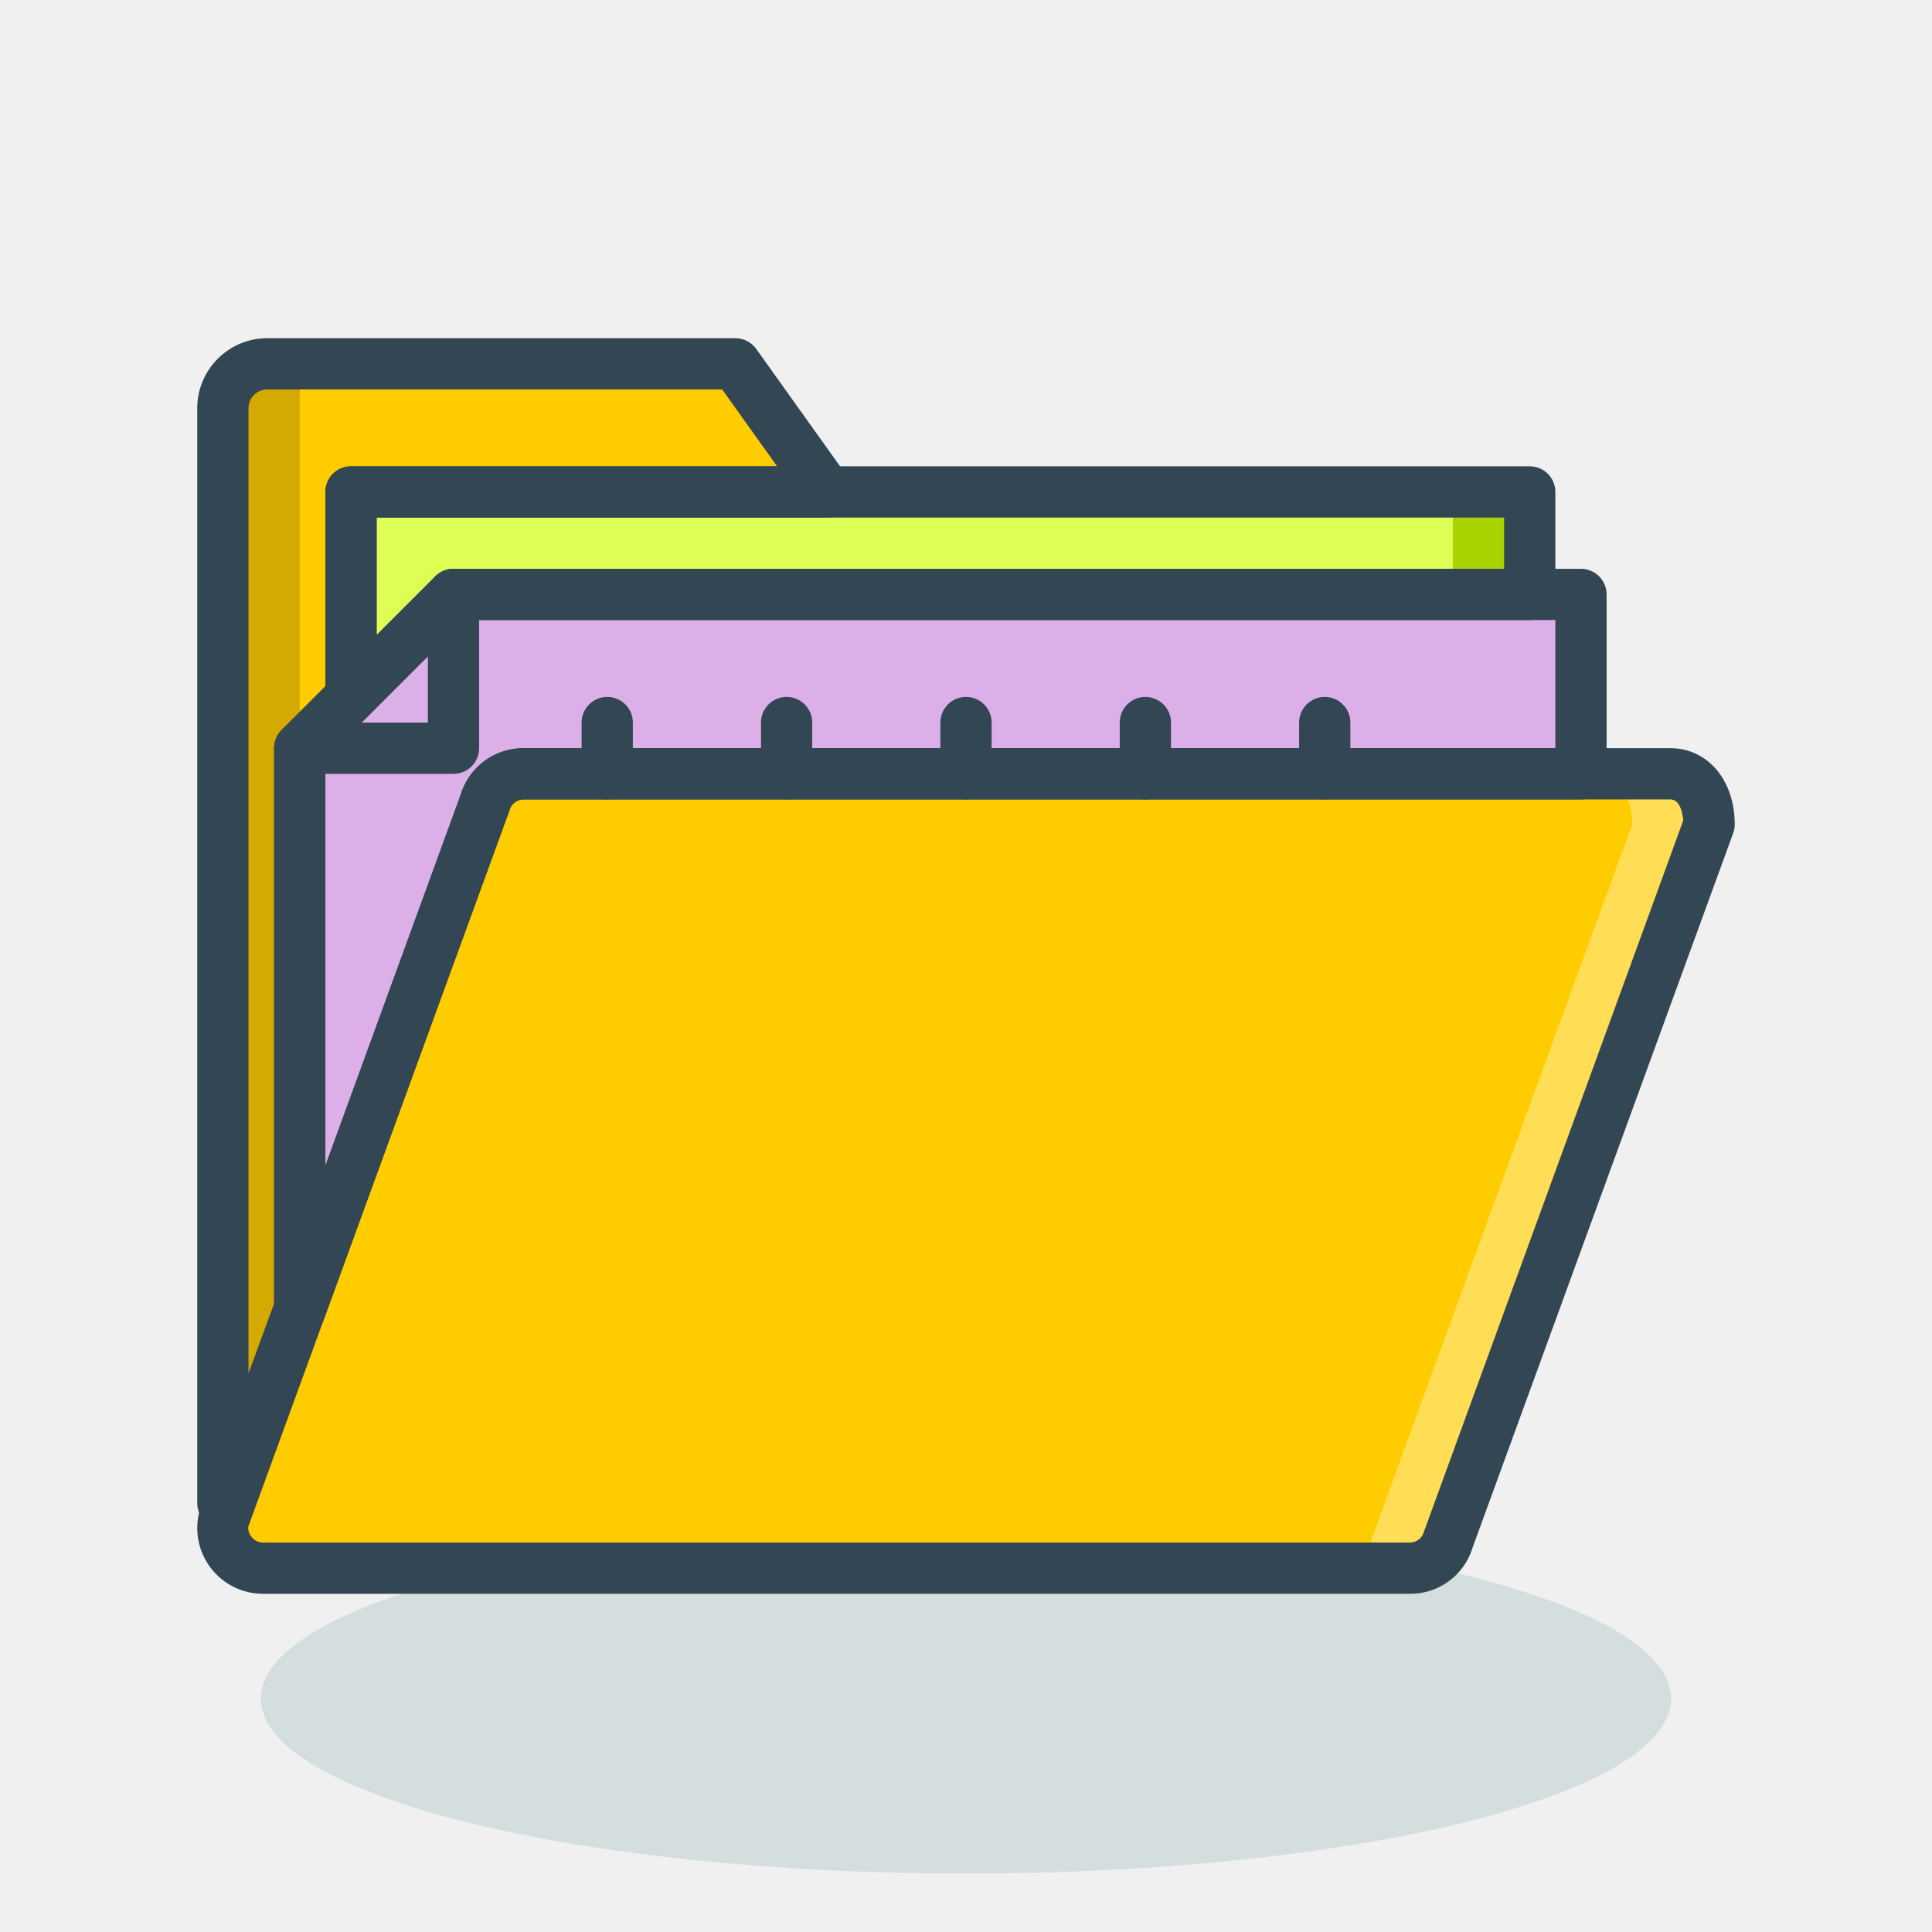
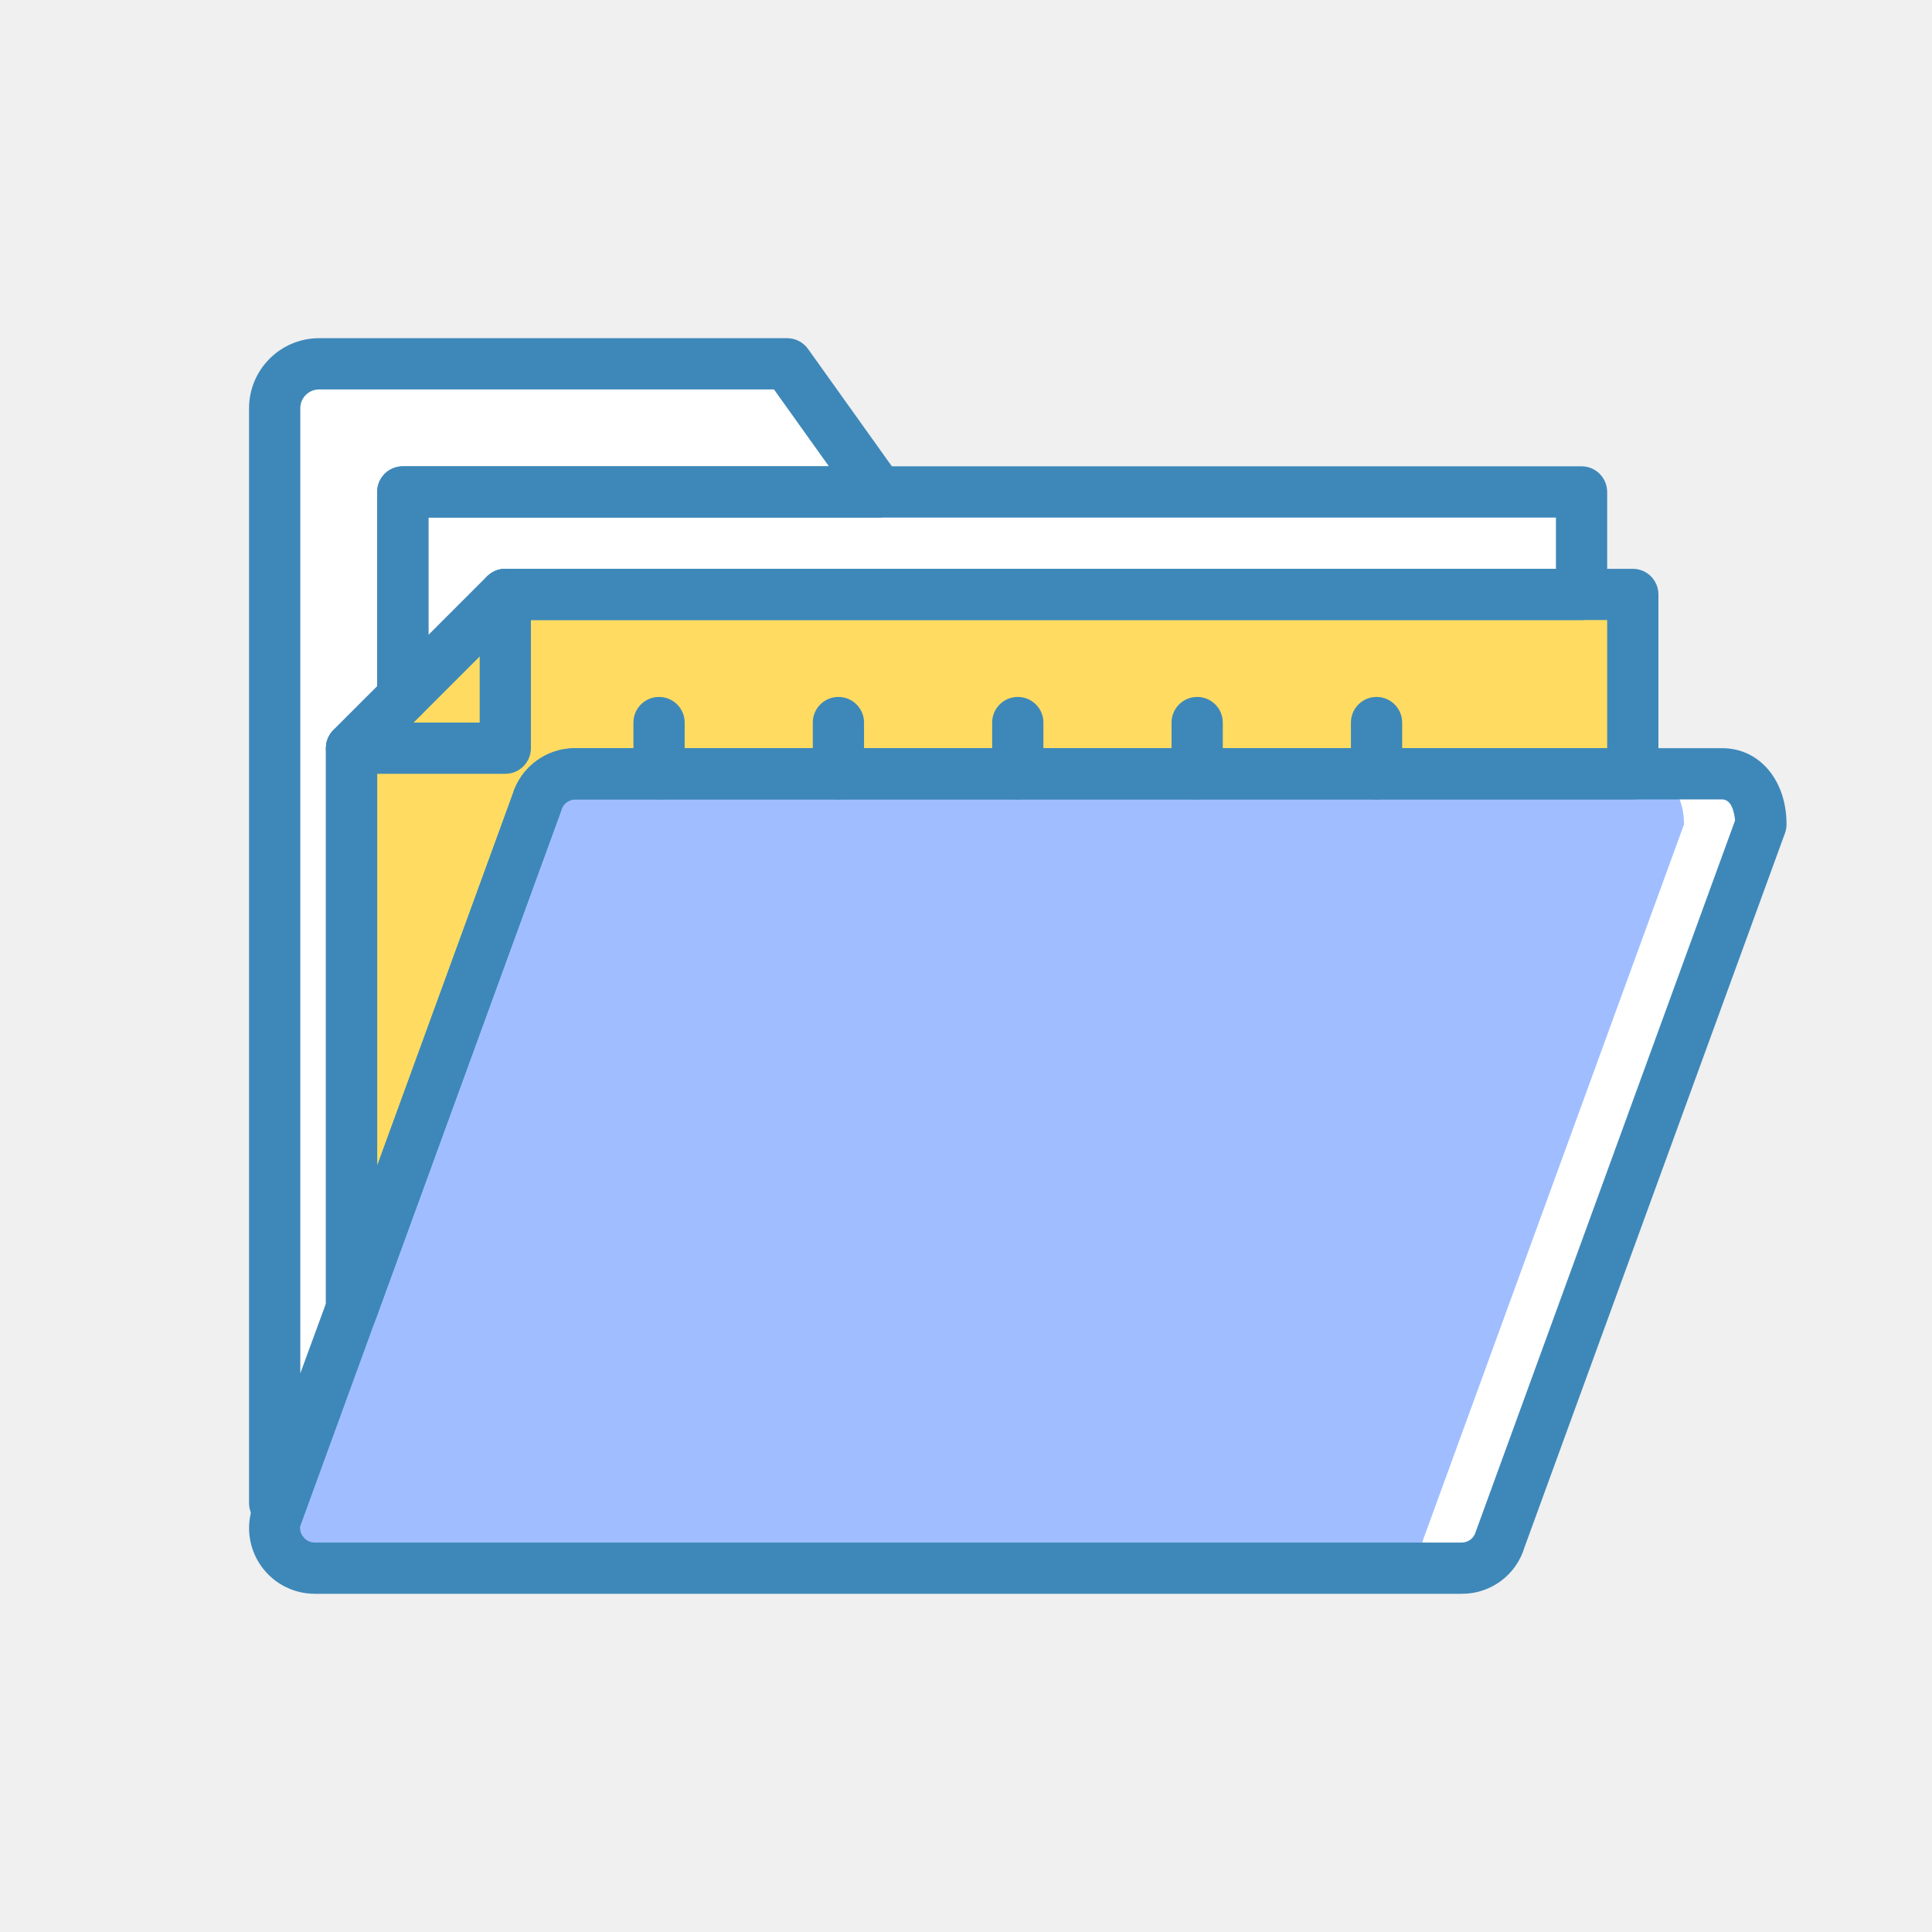
<svg xmlns="http://www.w3.org/2000/svg" width="128" height="128" viewBox="0 0 33.867 33.867" version="1.1" id="svg8">
  <defs id="defs2" />
  <g id="layer1" transform="translate(0,-263.1333)">
-     <g id="g25883">
-       <ellipse id="ellipse1076" ry="3.066" rx="12.36" cy="292.91" cx="16.933" style="opacity:0.5;fill:#b8cbcd;stroke-width:0.065;enable-background:new" />
+     <g id="g9637">
      <rect ry="0" y="263.133" x="0" height="33.867" width="33.867" id="rect1218" style="opacity:0;fill:#ff5555;fill-opacity:1;stroke:none;stroke-width:0.295;stroke-linecap:round;stroke-miterlimit:4;stroke-dasharray:none;stroke-dashoffset:0;stroke-opacity:1" />
-       <g transform="translate(-1.220903,-0.2747743)" id="g25858">
-         <path id="path2364" d="M 25.936,290.897 H 5.831 c -0.219,0 -0.425,-0.102 -0.558,-0.276 -0.133,-0.174 -0.177,-0.399 -0.12,-0.611 l 4.566,-12.519 c 0.083,-0.306 0.361,-0.519 0.678,-0.519 h 20.105 c 0.463,0 0.678,0.442 0.678,0.886 l -4.566,12.519 c -0.083,0.306 -0.361,0.519 -0.678,0.519 z" style="fill:#ffdd55;stroke-width:0.053" />
-         <path id="path2366" d="M 24.588,290.897 H 5.831 c -0.219,0 -0.425,-0.102 -0.558,-0.276 -0.133,-0.174 -0.177,-0.399 -0.12,-0.611 l 4.566,-12.519 c 0.083,-0.306 0.361,-0.519 0.678,-0.519 h 18.758 c 0.463,0 0.678,0.442 0.678,0.886 l -4.566,12.519 c -0.083,0.306 -0.361,0.519 -0.678,0.519 z" style="fill:#ffcc00;stroke-width:0.053" />
-         <path id="path2368" d="M 26.36,272.93 H 16.357 l -2.246,-3.144 H 5.906 c -0.206,0 -0.404,0.082 -0.55,0.228 -0.146,0.146 -0.228,0.344 -0.228,0.55 v 19.193 c 0.031,9.8e-4 0.062,0.003 0.092,0.005 l 4.499,-12.269 c 0.083,-0.307 0.361,-0.519 0.678,-0.519 h 16.741 v -3.265 c 0,-0.206 -0.082,-0.404 -0.228,-0.55 -0.146,-0.146 -0.344,-0.228 -0.55,-0.228 z" style="fill:#ffcc00;fill-opacity:1;stroke-width:0.053" />
-         <polygon id="polygon2370" points="443.733,132.266 443.733,98.133 51.2,98.133 51.2,166.4 85.333,132.266 " style="fill:#a8d200;fill-opacity:1" transform="matrix(0.05263938,0,0,0.05263938,4.678528,266.8658)" />
-         <polygon id="polygon2372" points="418.133,132.266 418.133,98.133 51.2,98.133 51.2,166.4 85.333,132.266 " style="fill:#ddff55" transform="matrix(0.05263938,0,0,0.05263938,4.678528,266.8658)" />
-         <path id="path2437" d="M 27.587,273.828 H 9.17 l -2.695,2.695 v 9.861 l 3.243,-8.893 c 0.083,-0.307 0.361,-0.519 0.678,-0.519 h 18.538 v -3.144 H 27.587 Z" style="fill:#ddafe9;fill-opacity:1;stroke-width:0.053" />
-         <path id="path2439" d="M 6.475,269.785 H 6.318 c -0.206,0 -0.404,0.082 -0.55,0.228 -0.146,0.146 -0.228,0.344 -0.228,0.55 v 19.193 c 0.031,9.6e-4 0.062,0.003 0.092,0.005 l 0.843,-2.457 v -17.518 z" style="fill:#d4aa00;stroke-width:0.053" />
-         <g id="g2461" transform="matrix(0.05263938,0,0,0.05263938,4.678528,266.8658)">
-           <path id="path2441" d="M 403.833,465.066 H 21.892 c -6.813,0 -13.238,-3.173 -17.379,-8.583 -4.141,-5.41 -5.526,-12.441 -3.746,-19.017 L 87.734,198.941 c 2.752,-9.233 11.271,-15.538 20.905,-15.475 H 490.58 c 12.413,0 21.421,10.667 21.421,25.367 0,0.998 -0.175,1.988 -0.517,2.925 l -86.746,237.833 c -2.753,9.233 -11.271,15.539 -20.905,15.475 z M 108.638,200.533 c -2.174,0.004 -4.078,1.461 -4.65,3.558 L 17.021,442.625 c -0.147,1.256 0.232,2.516 1.046,3.483 0.901,1.204 2.321,1.906 3.825,1.892 h 381.942 c 2.174,-0.004 4.078,-1.461 4.65,-3.558 l 86.379,-236.917 c -0.212,-2.333 -1.042,-6.992 -4.283,-6.992 H 108.638 Z" style="fill:#324654;fill-opacity:1" />
-           <path id="path2443" d="m 256,200.533 c -2.263,0.001 -4.434,-0.898 -6.035,-2.499 -1.6,-1.6 -2.499,-3.771 -2.499,-6.035 v -17.067 c 0,-4.713 3.821,-8.533 8.533,-8.533 4.713,0 8.533,3.82 8.533,8.533 V 192 c 0.001,2.263 -0.898,4.434 -2.499,6.035 -1.599,1.6 -3.77,2.499 -6.033,2.498 z" style="fill:#324654;fill-opacity:1" />
-           <path id="path2445" d="m 315.733,200.533 c -2.263,0.001 -4.434,-0.898 -6.035,-2.499 -1.6,-1.6 -2.499,-3.771 -2.499,-6.035 v -17.067 c 0,-4.713 3.821,-8.533 8.533,-8.533 4.713,0 8.533,3.82 8.533,8.533 V 192 c 0.001,2.263 -0.898,4.434 -2.499,6.035 -1.598,1.6 -3.769,2.499 -6.033,2.498 z" style="fill:#324654;fill-opacity:1" />
-           <path id="path2447" d="m 375.467,200.533 c -2.263,0.001 -4.434,-0.898 -6.035,-2.499 -1.6,-1.6 -2.499,-3.771 -2.499,-6.035 v -17.067 c 0,-4.713 3.821,-8.533 8.533,-8.533 4.713,0 8.533,3.82 8.533,8.533 V 192 c 10e-4,2.263 -0.898,4.434 -2.499,6.035 -1.599,1.6 -3.77,2.499 -6.033,2.498 z" style="fill:#324654;fill-opacity:1" />
-           <path id="path2449" d="m 136.533,200.533 c -2.263,0.001 -4.434,-0.898 -6.035,-2.499 -1.6,-1.6 -2.499,-3.771 -2.499,-6.035 v -17.067 c 0,-4.713 3.821,-8.533 8.533,-8.533 4.712,0 8.533,3.82 8.533,8.533 V 192 c 0.001,2.263 -0.898,4.434 -2.499,6.035 -1.598,1.6 -3.769,2.499 -6.033,2.498 z" style="fill:#324654;fill-opacity:1" />
-           <path id="path2451" d="m 196.267,200.533 c -2.263,0.001 -4.434,-0.898 -6.035,-2.499 -1.6,-1.6 -2.499,-3.771 -2.499,-6.035 v -17.067 c 0,-4.713 3.821,-8.533 8.533,-8.533 4.712,0 8.533,3.82 8.533,8.533 V 192 c 0.001,2.263 -0.898,4.434 -2.499,6.035 -1.599,1.6 -3.77,2.499 -6.033,2.498 z" style="fill:#324654;fill-opacity:1" />
-           <path id="path2453" d="m 85.333,192 h -51.2 c -4.713,0 -8.533,-3.821 -8.533,-8.533 0,-4.713 3.821,-8.533 8.533,-8.533 H 76.8 v -42.667 c 0,-4.713 3.821,-8.533 8.533,-8.533 4.712,0 8.533,3.821 8.533,8.533 v 51.2 c 0.001,2.263 -0.898,4.434 -2.499,6.035 -1.599,1.6 -3.77,2.498 -6.034,2.498 z" style="fill:#324654;fill-opacity:1" />
-           <path id="path2455" d="m 34.138,379.333 c -0.499,10e-4 -0.997,-0.044 -1.488,-0.133 -4.078,-0.716 -7.052,-4.259 -7.05,-8.4 V 183.466 c 0,-2.263 0.899,-4.434 2.5,-6.033 l 51.2,-51.2 c 1.6,-1.6 3.77,-2.5 6.033,-2.5 H 460.8 c 2.263,-0.001 4.434,0.898 6.035,2.499 1.6,1.6 2.499,3.771 2.499,6.035 V 192 c 10e-4,2.263 -0.898,4.434 -2.499,6.035 -1.6,1.6 -3.771,2.499 -6.035,2.499 H 108.638 c -2.174,0.004 -4.078,1.461 -4.65,3.558 -0.063,0.242 -0.138,0.467 -0.221,0.7 L 42.15,373.725 c -1.231,3.364 -4.43,5.604 -8.012,5.608 z M 42.667,187 V 322.5 L 87.625,199.242 c 2.728,-9.338 11.284,-15.761 21.013,-15.775 H 452.267 V 140.8 h -363.4 z" style="fill:#324654;fill-opacity:1" />
-           <path id="path2457" d="m 10.292,443.483 c -0.204,0 -0.408,-0.009 -0.617,-0.025 l -1.5,-0.075 C 3.605,443.192 -0.001,439.432 0,434.858 V 70.25 C 0.014,57.378 10.445,46.947 23.317,46.933 H 179.2 c 2.756,0.002 5.343,1.333 6.946,3.575 l 30.475,42.667 c 1.858,2.601 2.105,6.023 0.642,8.864 -1.463,2.842 -4.392,4.628 -7.588,4.627 H 59.733 v 59.733 c 0,2.263 -0.899,4.434 -2.5,6.033 L 42.667,187 v 182.908 c 10e-4,1.001 -0.175,1.994 -0.521,2.933 L 18.3,437.883 c -1.23,3.362 -4.428,5.598 -8.008,5.6 z M 23.317,64 c -3.451,0.003 -6.247,2.799 -6.25,6.25 V 391.667 L 25.6,368.392 V 183.466 c 0,-2.263 0.899,-4.434 2.5,-6.033 L 42.666,162.866 V 98.133 c -10e-4,-2.263 0.898,-4.434 2.499,-6.035 1.6,-1.6 3.771,-2.499 6.035,-2.499 H 193.092 L 174.808,64 Z" style="fill:#324654;fill-opacity:1" />
-           <path id="path2459" d="m 51.2,174.933 c -4.713,0 -8.533,-3.821 -8.533,-8.533 V 98.133 c -0.001,-2.263 0.898,-4.434 2.499,-6.035 1.6,-1.6 3.771,-2.499 6.035,-2.499 h 392.533 c 2.263,-0.001 4.434,0.898 6.035,2.499 1.6,1.6 2.499,3.771 2.499,6.035 v 34.133 c 0.001,2.263 -0.898,4.434 -2.499,6.035 -1.6,1.6 -3.771,2.499 -6.035,2.499 H 88.867 l -31.634,31.633 c -1.599,1.601 -3.77,2.501 -6.033,2.5 z m 8.533,-68.267 V 145.8 L 79.3,126.233 c 1.6,-1.6 3.77,-2.499 6.033,-2.5 H 435.2 v -17.067 z" style="fill:#324654;fill-opacity:1" />
-         </g>
+       <path style="fill:#ffffff;stroke-width:0.053;fill-opacity:1" d="M 25.623,290.623 H 5.518 c -0.219,0 -0.425,-0.102 -0.558,-0.276 -0.133,-0.174 -0.177,-0.399 -0.12,-0.611 l 4.566,-12.519 c 0.083,-0.306 0.361,-0.519 0.678,-0.519 h 20.105 c 0.463,0 0.678,0.442 0.678,0.886 l -4.566,12.519 c -0.083,0.306 -0.361,0.519 -0.678,0.519 z" id="path2364" />
+       <path style="fill:#a0beff;stroke-width:0.053;fill-opacity:1" d="M 24.276,290.623 H 5.518 c -0.219,0 -0.425,-0.102 -0.558,-0.276 -0.133,-0.174 -0.177,-0.399 -0.12,-0.611 l 4.566,-12.519 c 0.083,-0.306 0.361,-0.519 0.678,-0.519 h 18.758 c 0.463,0 0.678,0.442 0.678,0.886 l -4.566,12.519 c -0.083,0.306 -0.361,0.519 -0.678,0.519 z" id="path2366" />
+       <path style="fill:#ffffff;fill-opacity:1;stroke-width:0.053" d="M 26.047,272.655 H 16.045 L 13.799,269.511 H 5.593 c -0.206,0 -0.404,0.082 -0.55,0.228 -0.146,0.146 -0.228,0.344 -0.228,0.55 v 19.193 c 0.031,9.8e-4 0.062,0.003 0.092,0.005 l 4.499,-12.269 c 0.083,-0.307 0.361,-0.519 0.678,-0.519 H 26.825 v -3.265 c 0,-0.206 -0.082,-0.404 -0.228,-0.55 -0.146,-0.146 -0.344,-0.228 -0.55,-0.228 z" id="path2368" />
+       <polygon transform="matrix(0.05263938,0,0,0.05263938,4.365733,266.591)" style="fill:#ffffff;fill-opacity:1" points="443.733,132.266 443.733,98.133 51.2,98.133 51.2,166.4 85.333,132.266 " id="polygon2370" />
+       <path style="fill:#ffdc61;fill-opacity:1;stroke-width:0.053" d="M 27.274,273.553 H 8.858 l -2.695,2.695 v 9.861 l 3.243,-8.893 c 0.083,-0.307 0.361,-0.519 0.678,-0.519 h 18.538 v -3.144 h -1.348 z" id="path2437" />
+       <g style="fill:#3e88b9;fill-opacity:1" transform="matrix(0.05263938,0,0,0.05263938,4.365733,266.591)" id="g2461">
+         <path style="fill:#3e88b9;fill-opacity:1" d="M 403.833,465.066 H 21.892 c -6.813,0 -13.238,-3.173 -17.379,-8.583 -4.141,-5.41 -5.526,-12.441 -3.746,-19.017 L 87.734,198.941 c 2.752,-9.233 11.271,-15.538 20.905,-15.475 H 490.58 c 12.413,0 21.421,10.667 21.421,25.367 0,0.998 -0.175,1.988 -0.517,2.925 l -86.746,237.833 c -2.753,9.233 -11.271,15.539 -20.905,15.475 z M 108.638,200.533 c -2.174,0.004 -4.078,1.461 -4.65,3.558 L 17.021,442.625 c -0.147,1.256 0.232,2.516 1.046,3.483 0.901,1.204 2.321,1.906 3.825,1.892 h 381.942 c 2.174,-0.004 4.078,-1.461 4.65,-3.558 l 86.379,-236.917 c -0.212,-2.333 -1.042,-6.992 -4.283,-6.992 H 108.638 Z" id="path2441" />
+         <path style="fill:#3e88b9;fill-opacity:1" d="m 256,200.533 c -2.263,0.001 -4.434,-0.898 -6.035,-2.499 -1.6,-1.6 -2.499,-3.771 -2.499,-6.035 v -17.067 c 0,-4.713 3.821,-8.533 8.533,-8.533 4.713,0 8.533,3.82 8.533,8.533 V 192 c 0.001,2.263 -0.898,4.434 -2.499,6.035 -1.599,1.6 -3.77,2.499 -6.033,2.498 z" id="path2443" />
+         <path style="fill:#3e88b9;fill-opacity:1" d="m 315.733,200.533 c -2.263,0.001 -4.434,-0.898 -6.035,-2.499 -1.6,-1.6 -2.499,-3.771 -2.499,-6.035 v -17.067 c 0,-4.713 3.821,-8.533 8.533,-8.533 4.713,0 8.533,3.82 8.533,8.533 V 192 c 0.001,2.263 -0.898,4.434 -2.499,6.035 -1.598,1.6 -3.769,2.499 -6.033,2.498 z" id="path2445" />
+         <path style="fill:#3e88b9;fill-opacity:1" d="m 375.467,200.533 c -2.263,0.001 -4.434,-0.898 -6.035,-2.499 -1.6,-1.6 -2.499,-3.771 -2.499,-6.035 v -17.067 c 0,-4.713 3.821,-8.533 8.533,-8.533 4.713,0 8.533,3.82 8.533,8.533 V 192 c 10e-4,2.263 -0.898,4.434 -2.499,6.035 -1.599,1.6 -3.77,2.499 -6.033,2.498 z" id="path2447" />
+         <path style="fill:#3e88b9;fill-opacity:1" d="m 136.533,200.533 c -2.263,0.001 -4.434,-0.898 -6.035,-2.499 -1.6,-1.6 -2.499,-3.771 -2.499,-6.035 v -17.067 c 0,-4.713 3.821,-8.533 8.533,-8.533 4.712,0 8.533,3.82 8.533,8.533 V 192 c 0.001,2.263 -0.898,4.434 -2.499,6.035 -1.598,1.6 -3.769,2.499 -6.033,2.498 z" id="path2449" />
+         <path style="fill:#3e88b9;fill-opacity:1" d="m 196.267,200.533 c -2.263,0.001 -4.434,-0.898 -6.035,-2.499 -1.6,-1.6 -2.499,-3.771 -2.499,-6.035 v -17.067 c 0,-4.713 3.821,-8.533 8.533,-8.533 4.712,0 8.533,3.82 8.533,8.533 V 192 c 0.001,2.263 -0.898,4.434 -2.499,6.035 -1.599,1.6 -3.77,2.499 -6.033,2.498 z" id="path2451" />
+         <path style="fill:#3e88b9;fill-opacity:1" d="m 85.333,192 h -51.2 c -4.713,0 -8.533,-3.821 -8.533,-8.533 0,-4.713 3.821,-8.533 8.533,-8.533 H 76.8 v -42.667 c 0,-4.713 3.821,-8.533 8.533,-8.533 4.712,0 8.533,3.821 8.533,8.533 v 51.2 c 0.001,2.263 -0.898,4.434 -2.499,6.035 -1.599,1.6 -3.77,2.498 -6.034,2.498 z" id="path2453" />
+         <path style="fill:#3e88b9;fill-opacity:1" d="m 34.138,379.333 c -0.499,10e-4 -0.997,-0.044 -1.488,-0.133 -4.078,-0.716 -7.052,-4.259 -7.05,-8.4 V 183.466 c 0,-2.263 0.899,-4.434 2.5,-6.033 l 51.2,-51.2 c 1.6,-1.6 3.77,-2.5 6.033,-2.5 H 460.8 c 2.263,-0.001 4.434,0.898 6.035,2.499 1.6,1.6 2.499,3.771 2.499,6.035 V 192 c 10e-4,2.263 -0.898,4.434 -2.499,6.035 -1.6,1.6 -3.771,2.499 -6.035,2.499 H 108.638 c -2.174,0.004 -4.078,1.461 -4.65,3.558 -0.063,0.242 -0.138,0.467 -0.221,0.7 L 42.15,373.725 c -1.231,3.364 -4.43,5.604 -8.012,5.608 z M 42.667,187 V 322.5 L 87.625,199.242 c 2.728,-9.338 11.284,-15.761 21.013,-15.775 H 452.267 V 140.8 h -363.4 z" id="path2455" />
+         <path style="fill:#3e88b9;fill-opacity:1" d="m 10.292,443.483 c -0.204,0 -0.408,-0.009 -0.617,-0.025 l -1.5,-0.075 C 3.605,443.192 -0.001,439.432 0,434.858 V 70.25 C 0.014,57.378 10.445,46.947 23.317,46.933 H 179.2 c 2.756,0.002 5.343,1.333 6.946,3.575 l 30.475,42.667 c 1.858,2.601 2.105,6.023 0.642,8.864 -1.463,2.842 -4.392,4.628 -7.588,4.627 H 59.733 v 59.733 c 0,2.263 -0.899,4.434 -2.5,6.033 L 42.667,187 v 182.908 c 10e-4,1.001 -0.175,1.994 -0.521,2.933 L 18.3,437.883 c -1.23,3.362 -4.428,5.598 -8.008,5.6 z M 23.317,64 c -3.451,0.003 -6.247,2.799 -6.25,6.25 V 391.667 L 25.6,368.392 V 183.466 c 0,-2.263 0.899,-4.434 2.5,-6.033 L 42.666,162.866 V 98.133 c -10e-4,-2.263 0.898,-4.434 2.499,-6.035 1.6,-1.6 3.771,-2.499 6.035,-2.499 H 193.092 L 174.808,64 Z" id="path2457" />
+         <path style="fill:#3e88b9;fill-opacity:1" d="m 51.2,174.933 c -4.713,0 -8.533,-3.821 -8.533,-8.533 V 98.133 c -0.001,-2.263 0.898,-4.434 2.499,-6.035 1.6,-1.6 3.771,-2.499 6.035,-2.499 h 392.533 c 2.263,-0.001 4.434,0.898 6.035,2.499 1.6,1.6 2.499,3.771 2.499,6.035 v 34.133 c 0.001,2.263 -0.898,4.434 -2.499,6.035 -1.6,1.6 -3.771,2.499 -6.035,2.499 H 88.867 l -31.634,31.633 c -1.599,1.601 -3.77,2.501 -6.033,2.5 z m 8.533,-68.267 V 145.8 L 79.3,126.233 c 1.6,-1.6 3.77,-2.499 6.033,-2.5 H 435.2 v -17.067 z" id="path2459" />
      </g>
    </g>
  </g>
</svg>
